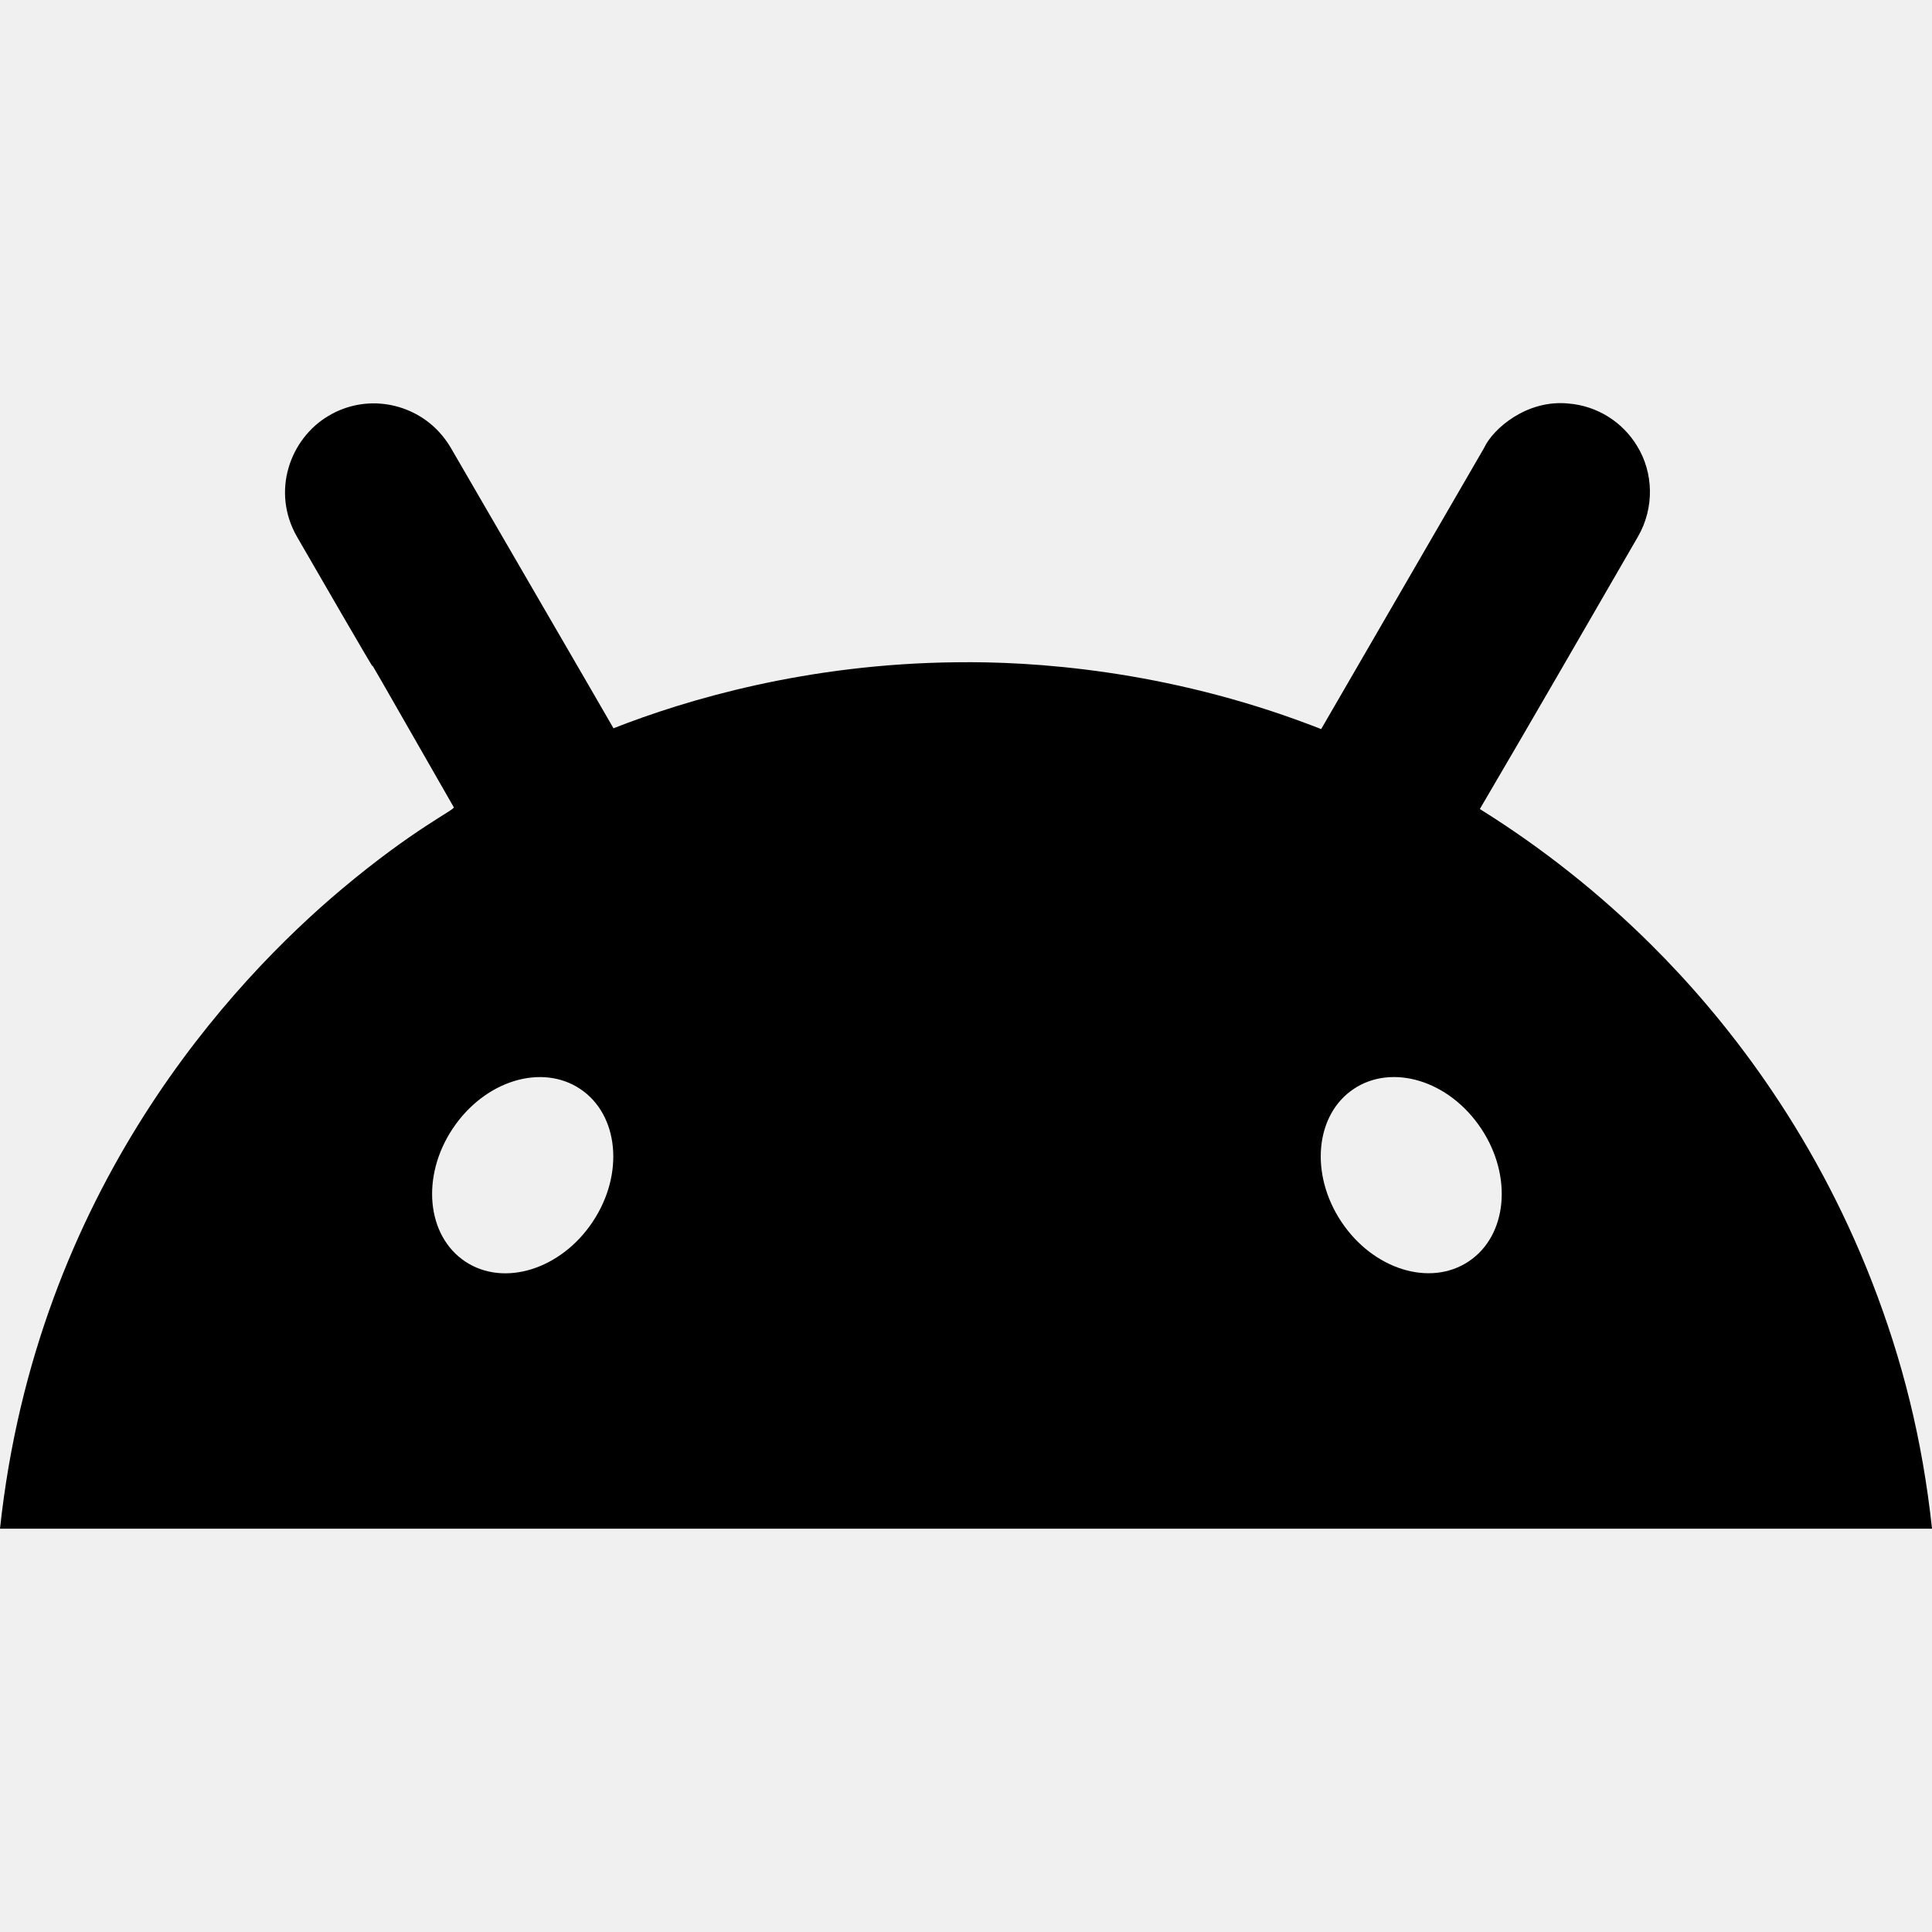
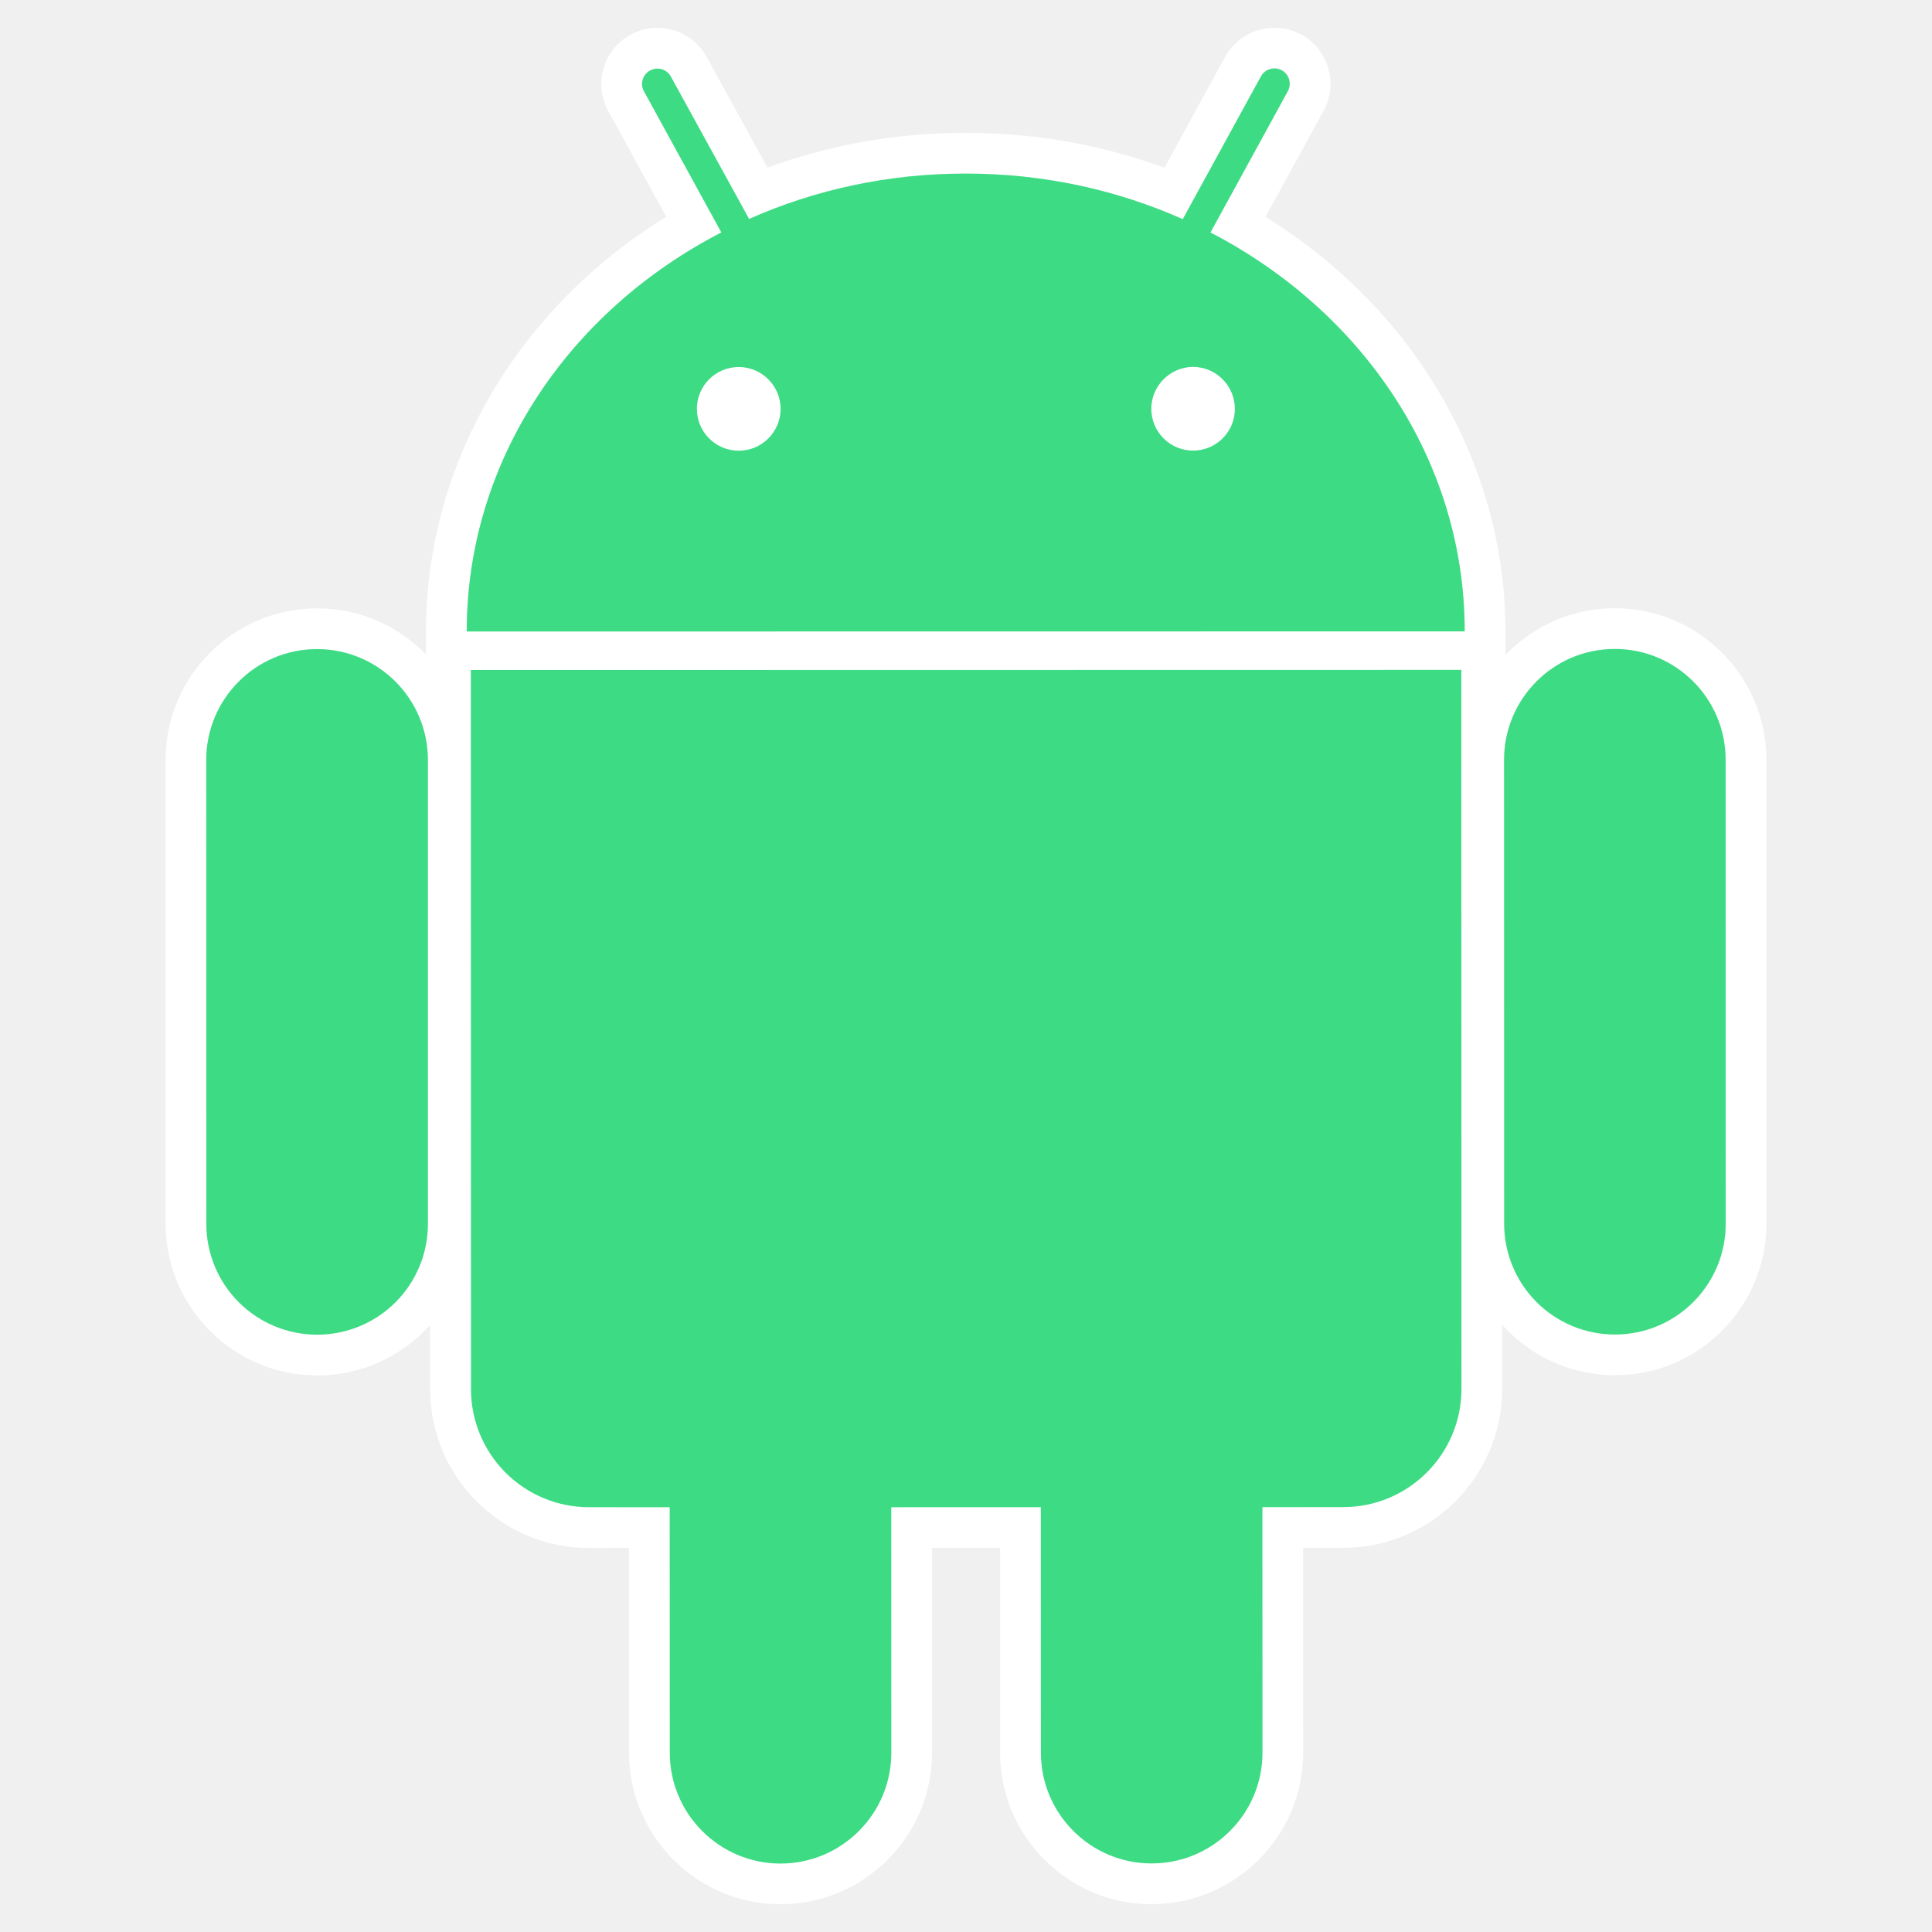
- <svg xmlns="http://www.w3.org/2000/svg" fill="currentColor" aria-hidden="true" role="img" viewBox="0 0 24 24">
-   <path d="M18.439 5.559c-.675 1.166-1.352 2.332-2.027 3.498-.037-.015-.074-.029-.111-.043-1.825-.696-3.484-.8-4.42-.787-1.855.018-3.354.464-4.26.82-.084-.149-1.753-3.021-2.022-3.486a1.145 1.145 0 0 0-.141-.191c-.331-.364-.905-.486-1.379-.203-.475.282-.714.936-.389 1.502 1.947 3.37-.097-.216 1.947 3.359.017.031-.495.264-1.393 1.018C2.899 12.176.452 14.772 0 18.99h24c-.119-1.111-.369-2.099-.746-3.068-.744-1.912-1.843-3.293-2.74-4.184a12.105 12.105 0 0 0-2.131-1.688c.659-1.122 1.312-2.256 1.965-3.385.208-.361.189-.796-.008-1.119a1.1 1.1 0 0 0-.852-.533c-.522-.054-.939.313-1.049.545zm-.039 8.461c.394.593.324 1.331-.156 1.65-.48.32-1.188.099-1.582-.494-.394-.593-.324-1.331.156-1.65.473-.315 1.181-.109 1.582.494zM7.207 13.527c.48.32.551 1.058.156 1.65-.394.593-1.104.814-1.584.494-.48-.32-.55-1.058-.156-1.65.401-.602 1.109-.811 1.584-.494z" />
+ <svg xmlns="http://www.w3.org/2000/svg" aria-hidden="true" viewBox="0 0 128 128">
+   <path fill="#fff" d="M21.012 91.125c-5.538.003-10.038-4.503-10.039-10.04l-.002-30.739c-.002-5.532 4.497-10.037 10.028-10.038 2.689-.002 5.207 1.041 7.105 2.937s2.942 4.418 2.944 7.099l-.003 30.74a9.924 9.924 0 01-2.931 7.094 9.962 9.962 0 01-7.102 2.947m-.008-48.12c-4.053-.002-7.338 3.291-7.339 7.341l.005 30.736a7.347 7.347 0 007.341 7.348 7.338 7.338 0 007.339-7.347V50.342a7.345 7.345 0 00-7.346-7.337" />
+   <path fill="#fff" d="M99.742 44.527l-2.698-.001-66.119.009-2.699.001-.002-2.699c-.006-11.08 6.03-21.385 15.917-27.473l-3.844-7.017c-.47-.822-.588-1.863-.314-2.815a3.732 3.732 0 011.814-2.239 3.605 3.605 0 011.759-.447c1.362 0 2.609.739 3.267 1.933l4.023 7.329a37.842 37.842 0 0113.099-2.305c4.606-.002 9.023.777 13.204 2.311l4.017-7.341a3.711 3.711 0 013.263-1.932 3.712 3.712 0 011.761.438A3.706 3.706 0 0188 4.524a3.69 3.69 0 01-.318 2.832l-3.842 7.013c9.871 6.101 15.9 16.398 15.899 27.459l.003 2.699zM80.196 15.403l5.123-9.355a1.019 1.019 0 10-1.783-.981l-5.176 9.45c-4.354-1.934-9.229-3.021-14.382-3.016-5.142-.005-10.008 1.078-14.349 3.005l-5.181-9.429a1.009 1.009 0 00-1.379-.405c-.497.266-.68.891-.403 1.379l5.125 9.348c-10.07 5.194-16.874 15.084-16.868 26.439l66.118-.008c.003-11.351-6.789-21.221-16.845-26.427M48.94 29.86a2.772 2.772 0 01.003-5.545 2.78 2.78 0 012.775 2.774 2.775 2.775 0 01-2.778 2.771m30.107-.006a2.767 2.767 0 01-2.772-2.771 2.788 2.788 0 012.773-2.778 2.79 2.79 0 012.767 2.779 2.769 2.769 0 01-2.768 2.77m-27.336 96.305c-5.533-.001-10.036-4.501-10.037-10.038l-.002-13.567-2.638.003a10.453 10.453 0 01-7.448-3.082 10.437 10.437 0 01-3.083-7.452l-.01-47.627v-2.701h2.699l65.623-.01 2.7-.002v2.699l.007 47.633c.001 5.809-4.725 10.536-10.532 10.535l-2.654.002.003 13.562c0 5.534-4.502 10.039-10.033 10.039a9.933 9.933 0 01-7.098-2.937 9.952 9.952 0 01-2.947-7.096v-13.568H61.75v13.565c-.002 5.535-4.503 10.043-10.039 10.042" />
+   <path fill="#fff" d="M31.205 92.022a7.82 7.82 0 007.831 7.837h5.333l.006 16.264c-.001 4.05 3.289 7.341 7.335 7.342a7.342 7.342 0 007.338-7.348l.001-16.259 9.909-.003-.001 16.263c.004 4.051 3.298 7.346 7.343 7.338 4.056.003 7.344-3.292 7.343-7.344l-.005-16.259 5.353-.001c4.319.001 7.832-3.508 7.832-7.837l-.009-47.635-65.621.012.012 47.63zm75.791-.91c-5.536.001-10.039-4.498-10.038-10.036l-.008-30.738c.002-5.537 4.498-10.041 10.031-10.041 5.54-.001 10.046 4.502 10.045 10.038l.003 30.736c.001 5.534-4.498 10.042-10.033 10.041m-.01-48.116c-4.053-.004-7.337 3.287-7.337 7.342l.003 30.737a7.336 7.336 0 007.342 7.34 7.338 7.338 0 007.338-7.343l-.008-30.736a7.335 7.335 0 00-7.338-7.34" />
+   <path fill="#3DDC84" d="M21.004 43.005c-4.053-.002-7.338 3.291-7.339 7.341l.005 30.736a7.338 7.338 0 007.342 7.343 7.33 7.33 0 007.338-7.342V50.342a7.345 7.345 0 00-7.346-7.337m59.192-27.602l5.123-9.355a1.023 1.023 0 00-.401-1.388 1.022 1.022 0 00-1.382.407l-5.175 9.453c-4.354-1.938-9.227-3.024-14.383-3.019-5.142-.005-10.013 1.078-14.349 3.005l-5.181-9.429a1.01 1.01 0 00-1.378-.406 1.007 1.007 0 00-.404 1.38l5.125 9.349c-10.07 5.193-16.874 15.083-16.868 26.438l66.118-.008c.003-11.351-6.789-21.221-16.845-26.427M48.94 29.86a2.772 2.772 0 01.003-5.545 2.78 2.78 0 012.775 2.774 2.775 2.775 0 01-2.778 2.771m30.107-.006a2.77 2.77 0 01-2.772-2.771 2.793 2.793 0 012.773-2.778 2.79 2.79 0 012.767 2.779 2.767 2.767 0 01-2.768 2.77M31.193 44.392l.011 47.635a7.822 7.822 0 007.832 7.831l5.333.002.006 16.264c-.001 4.05 3.291 7.342 7.335 7.342 4.056 0 7.342-3.295 7.343-7.347l-.004-16.26 9.909-.003.004 16.263c0 4.047 3.293 7.346 7.338 7.338 4.056.003 7.344-3.292 7.343-7.344l-.005-16.259 5.352-.004a7.835 7.835 0 007.836-7.834l-.009-47.635-65.624.011zm83.134 5.943a7.338 7.338 0 00-7.341-7.339c-4.053-.004-7.337 3.287-7.337 7.342l.006 30.738a7.334 7.334 0 007.339 7.339 7.337 7.337 0 007.338-7.343l-.005-30.737z" />
</svg>
